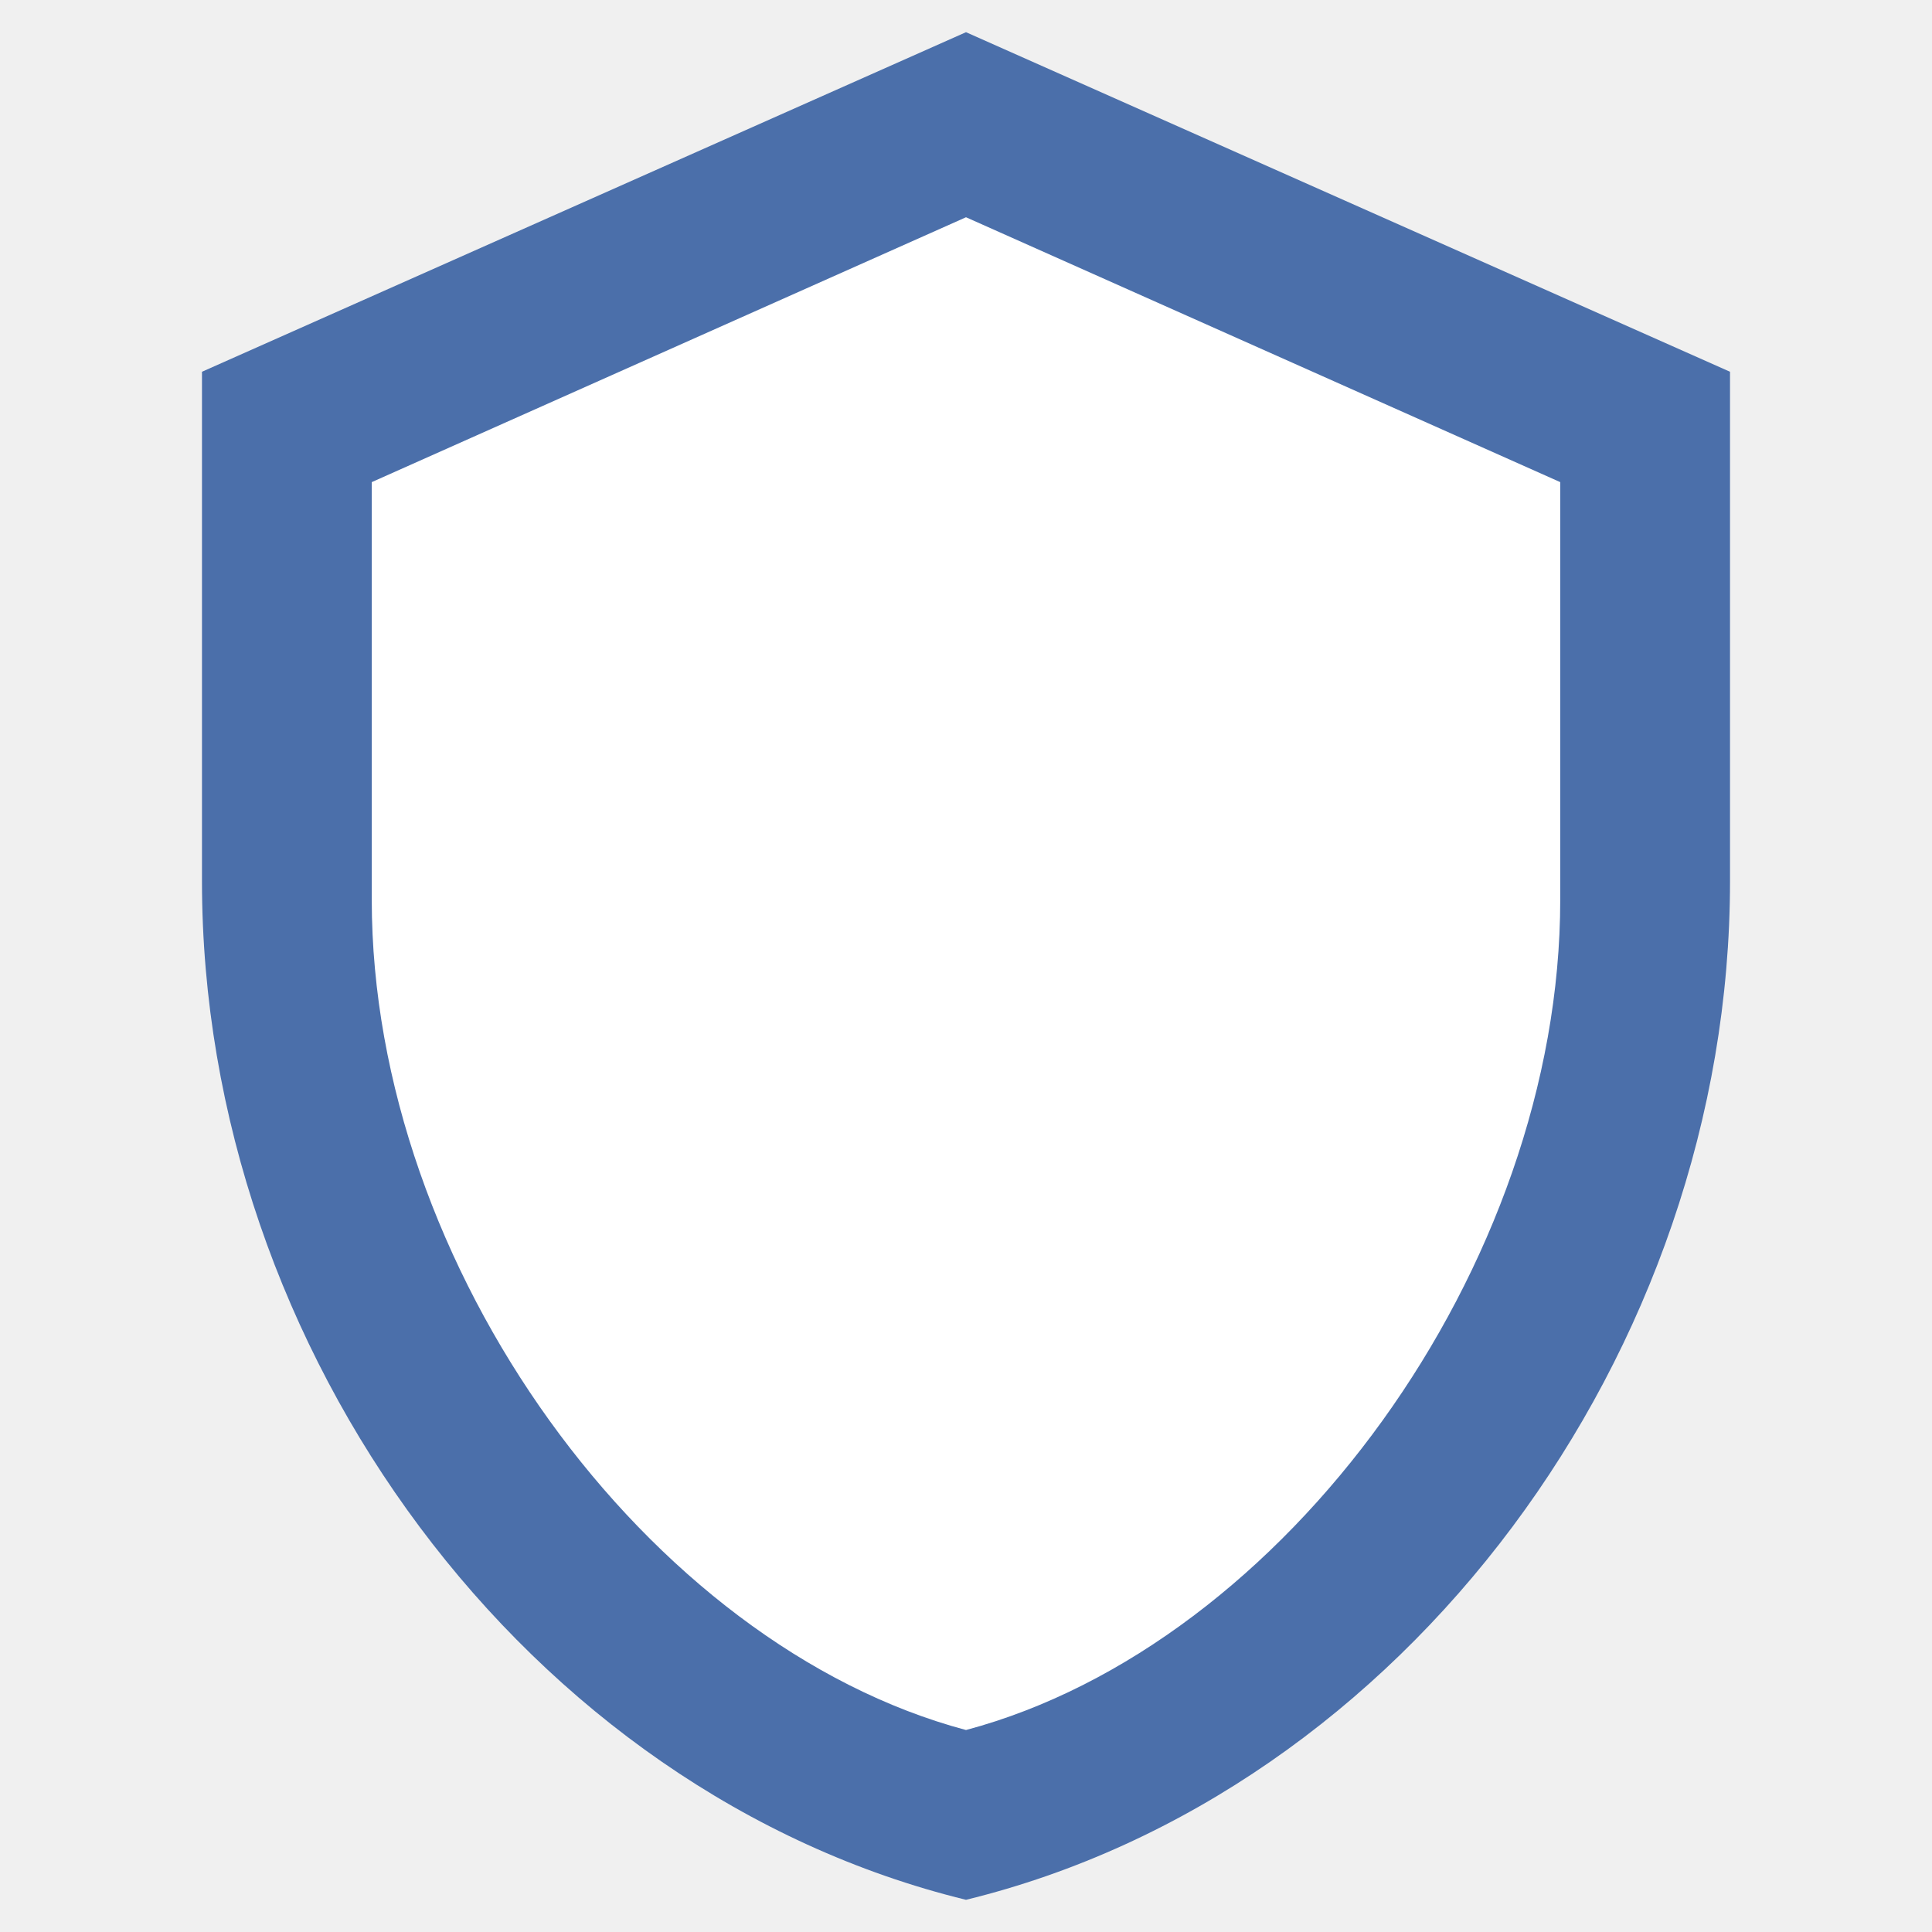
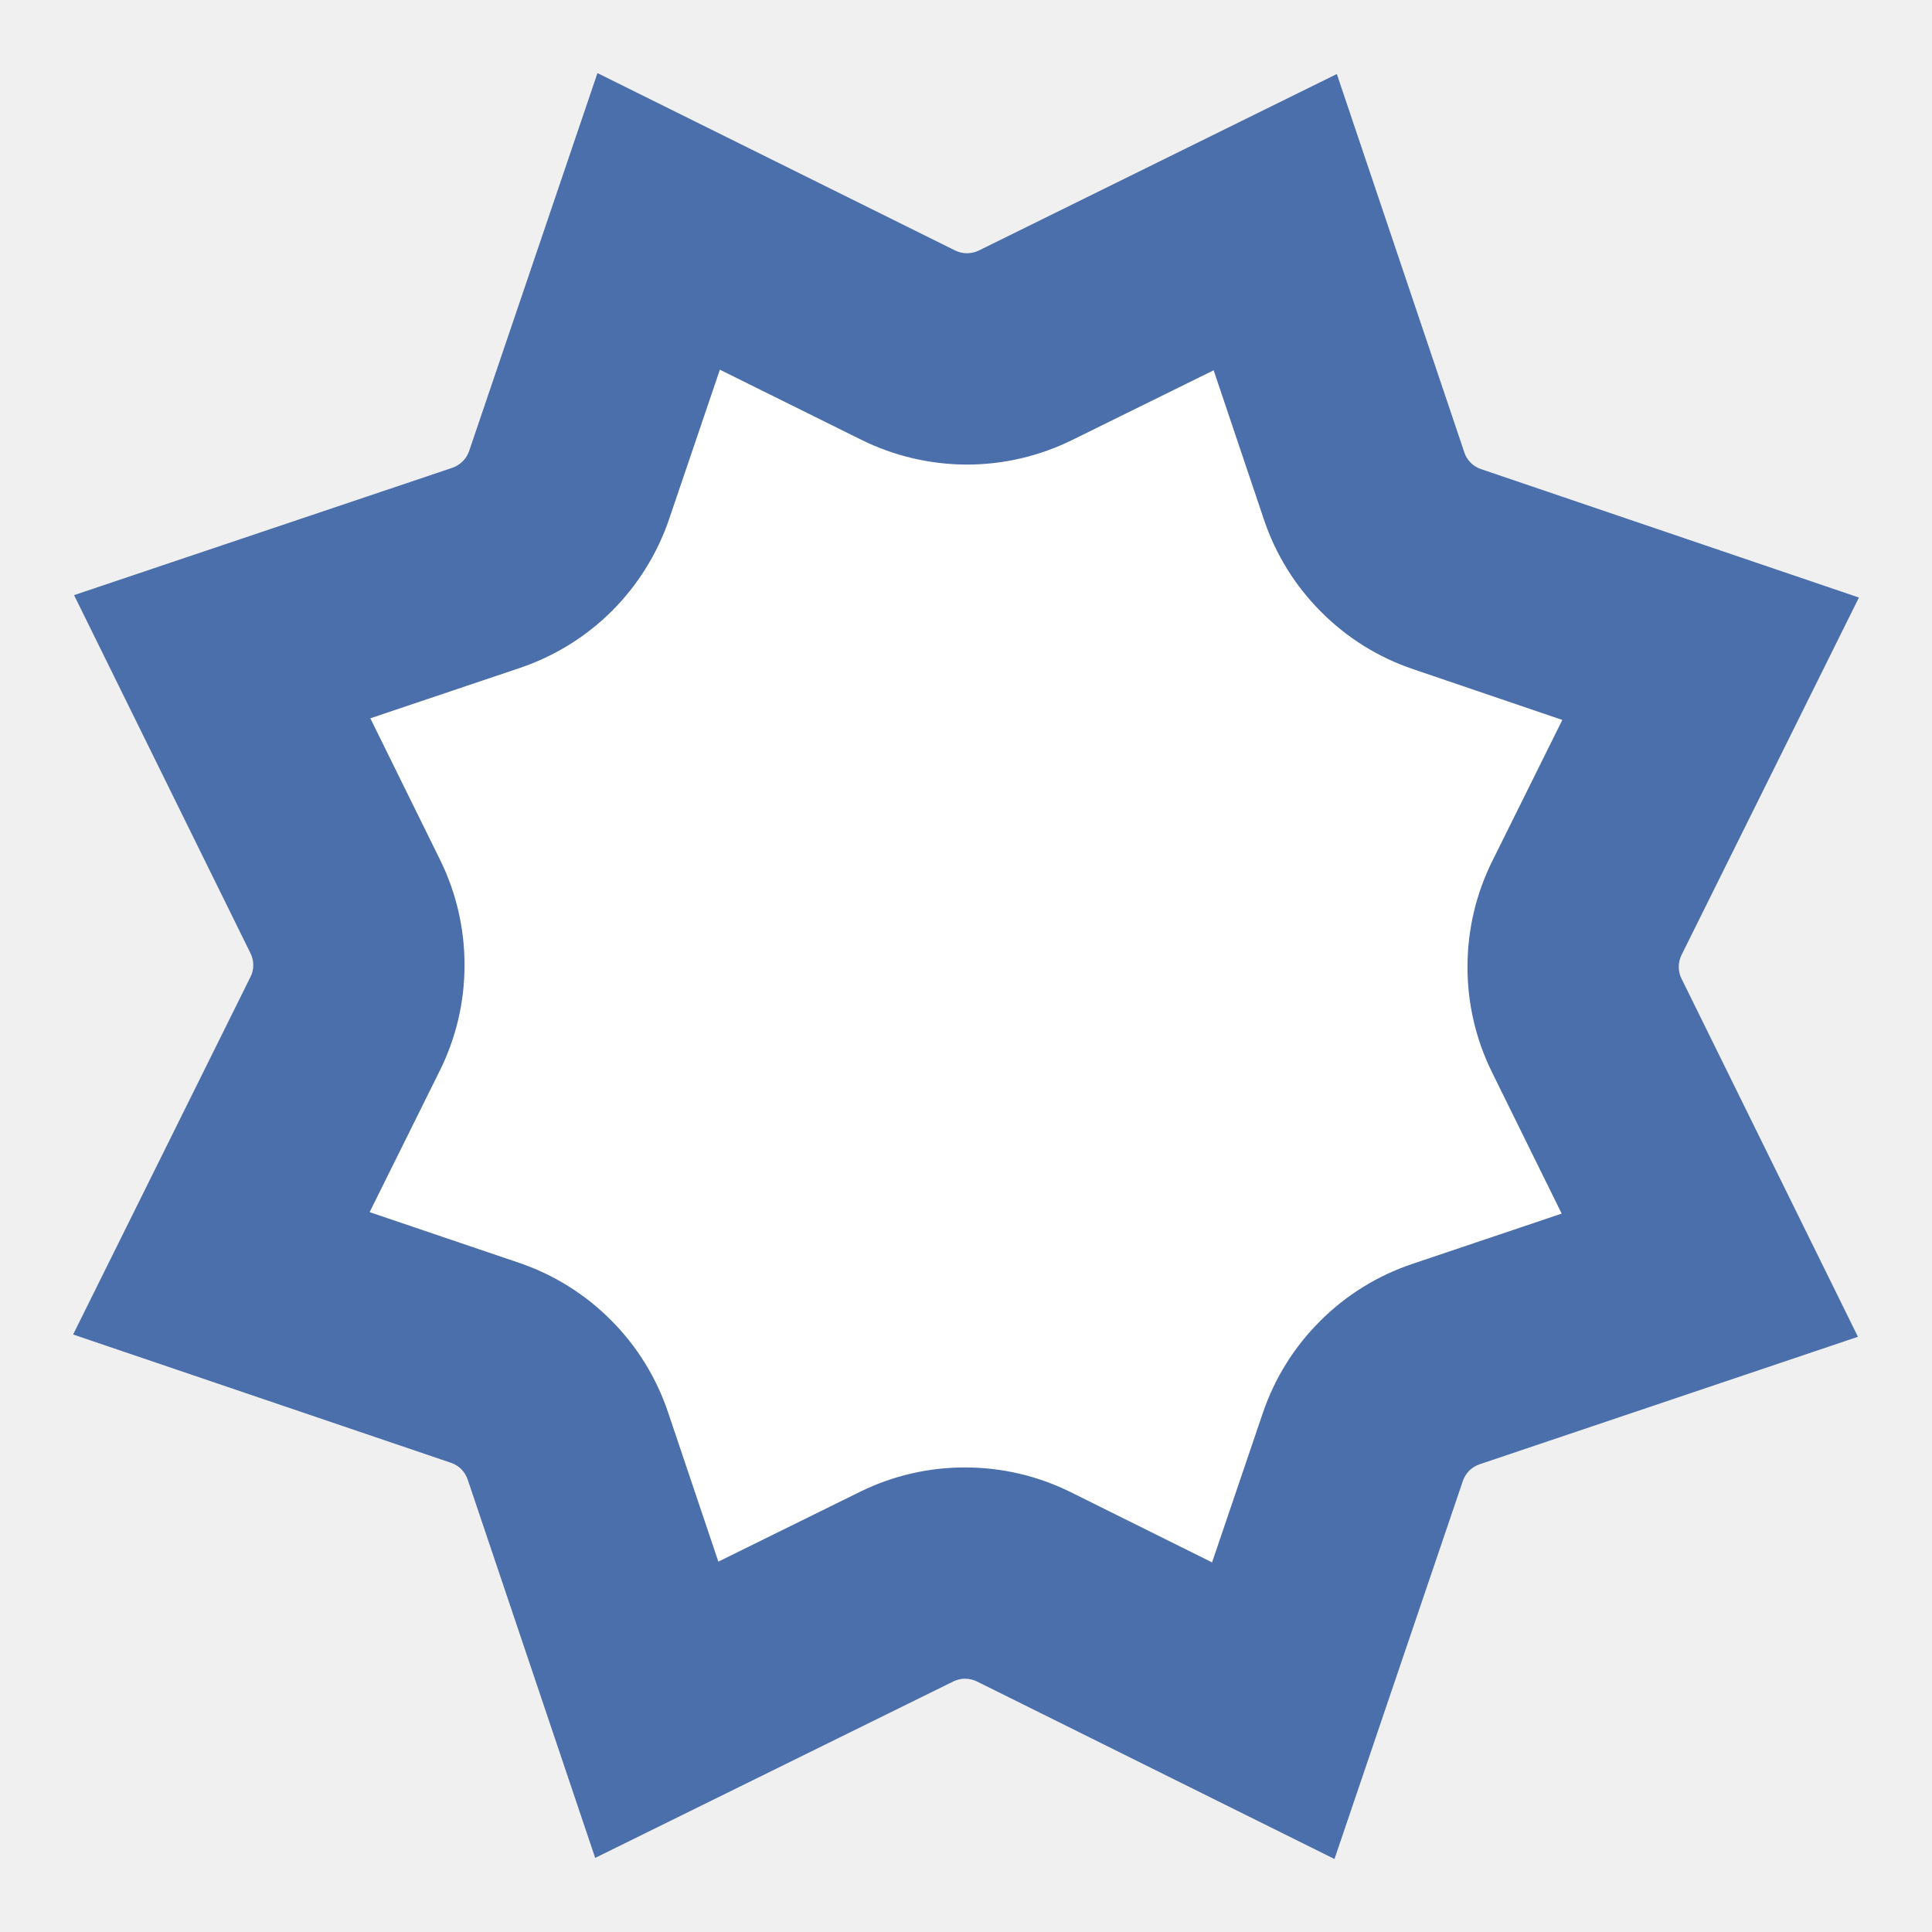
<svg xmlns="http://www.w3.org/2000/svg" width="100%" height="100%" viewBox="0 0 32 32" version="1.1" xml:space="preserve" style="fill-rule:evenodd;clip-rule:evenodd;stroke-linejoin:round;stroke-miterlimit:2;">
-   <path d="M26.749,7.591C19.956,1.487 12.788,1.233 5.204,7.462L5.997,22.57C12.752,31.797 19.048,31.216 26.22,22.122L26.749,7.591Z" style="fill:white;" />
-   <g transform="matrix(1.40607,0,0,1.40607,-0.872856,-0.872856)">
-     <path d="M21,11C21,16.55 17.16,21.74 12,23C6.84,21.74 3,16.55 3,11L3,5L12,1L21,5L21,11M12,21C15.75,20 19,15.54 19,11.22L19,6.3L12,3.18L5,6.3L5,11.22C5,15.54 8.25,20 12,21Z" style="fill:rgb(75,111,170);fill-rule:nonzero;" />
+   <g transform="matrix(0.808122,1.95823,-1.95823,0.808122,-0.951324,-72.7936)">
+     <path d="M41.798,1.04L43.853,3.389C43.874,3.413 43.901,3.432 43.93,3.444C43.96,3.456 43.992,3.462 44.024,3.459L47.138,3.252L46.931,6.367C46.929,6.399 46.934,6.43 46.946,6.46C46.959,6.49 46.977,6.516 47.001,6.537L49.351,8.593L47.001,10.648C46.977,10.669 46.959,10.696 46.946,10.725C46.934,10.755 46.929,10.787 46.931,10.819L47.138,13.933L44.024,13.726C43.992,13.724 43.96,13.729 43.93,13.741C43.901,13.753 43.874,13.772 43.853,13.796L41.798,16.145L39.742,13.796C39.721,13.772 39.695,13.753 39.665,13.741C39.636,13.729 39.604,13.724 39.572,13.726L36.457,13.933L36.665,10.819C36.667,10.787 36.661,10.755 36.649,10.725C36.637,10.696 36.618,10.669 36.594,10.648L34.245,8.593L36.594,6.537C36.618,6.516 36.637,6.49 36.649,6.46C36.661,6.43 36.667,6.399 36.665,6.367L36.457,3.252L39.572,3.459C39.604,3.462 39.636,3.456 39.665,3.444C39.695,3.432 39.721,3.413 39.742,3.389L41.798,1.04Z" style="fill:white;" />
+     <path d="M41.798,1.04L43.853,3.389C43.874,3.413 43.901,3.432 43.93,3.444C43.96,3.456 43.992,3.462 44.024,3.459L47.138,3.252L46.931,6.367C46.929,6.399 46.934,6.43 46.946,6.46C46.959,6.49 46.977,6.516 47.001,6.537L49.351,8.593L47.001,10.648C46.977,10.669 46.959,10.696 46.946,10.725C46.934,10.755 46.929,10.787 46.931,10.819L47.138,13.933L44.024,13.726C43.992,13.724 43.96,13.729 43.93,13.741C43.901,13.753 43.874,13.772 43.853,13.796L41.798,16.145L39.742,13.796C39.721,13.772 39.695,13.753 39.665,13.741C39.636,13.729 39.604,13.724 39.572,13.726L36.457,13.933L36.665,10.819C36.667,10.787 36.661,10.755 36.649,10.725C36.637,10.696 36.618,10.669 36.594,10.648L34.245,8.593L36.594,6.537C36.618,6.516 36.637,6.49 36.649,6.46C36.661,6.43 36.667,6.399 36.665,6.367L36.457,3.252L39.572,3.459C39.604,3.462 39.636,3.456 39.665,3.444C39.695,3.432 39.721,3.413 39.742,3.389L41.798,1.04ZM41.798,3.549L42.61,4.477C42.798,4.692 43.034,4.861 43.298,4.97C43.562,5.08 43.848,5.127 44.133,5.108C44.133,5.108 45.364,5.026 45.364,5.026C45.364,5.026 45.282,6.257 45.282,6.257C45.263,6.542 45.31,6.828 45.42,7.092C45.529,7.356 45.698,7.592 45.913,7.78C45.913,7.78 46.842,8.593 46.842,8.593C46.842,8.593 45.913,9.405 45.913,9.405C45.698,9.593 45.529,9.829 45.42,10.093C45.31,10.357 45.263,10.643 45.282,10.928C45.282,10.928 45.364,12.159 45.364,12.159C45.364,12.159 44.133,12.077 44.133,12.077C43.848,12.058 43.562,12.105 43.298,12.215C43.034,12.324 42.798,12.493 42.61,12.708C42.61,12.708 41.798,13.637 41.798,13.637C41.798,13.637 40.985,12.708 40.985,12.708C40.797,12.493 40.562,12.324 40.297,12.215C40.033,12.105 39.747,12.058 39.462,12.077C39.462,12.077 38.231,12.159 38.231,12.159C38.231,12.159 38.313,10.928 38.313,10.928C38.332,10.643 38.285,10.357 38.176,10.093C38.066,9.829 37.897,9.593 37.682,9.405C37.682,9.405 36.754,8.593 36.754,8.593C36.754,8.593 37.682,7.78 37.682,7.78C37.897,7.592 38.066,7.356 38.176,7.092C38.285,6.828 38.332,6.542 38.313,6.257C38.313,6.257 38.231,5.026 38.231,5.026C38.231,5.026 39.462,5.108 39.462,5.108C39.747,5.127 40.033,5.08 40.297,4.97C40.562,4.861 40.797,4.692 40.985,4.477L41.798,3.549Z" style="fill:rgb(75,111,170);" />
  </g>
</svg>
